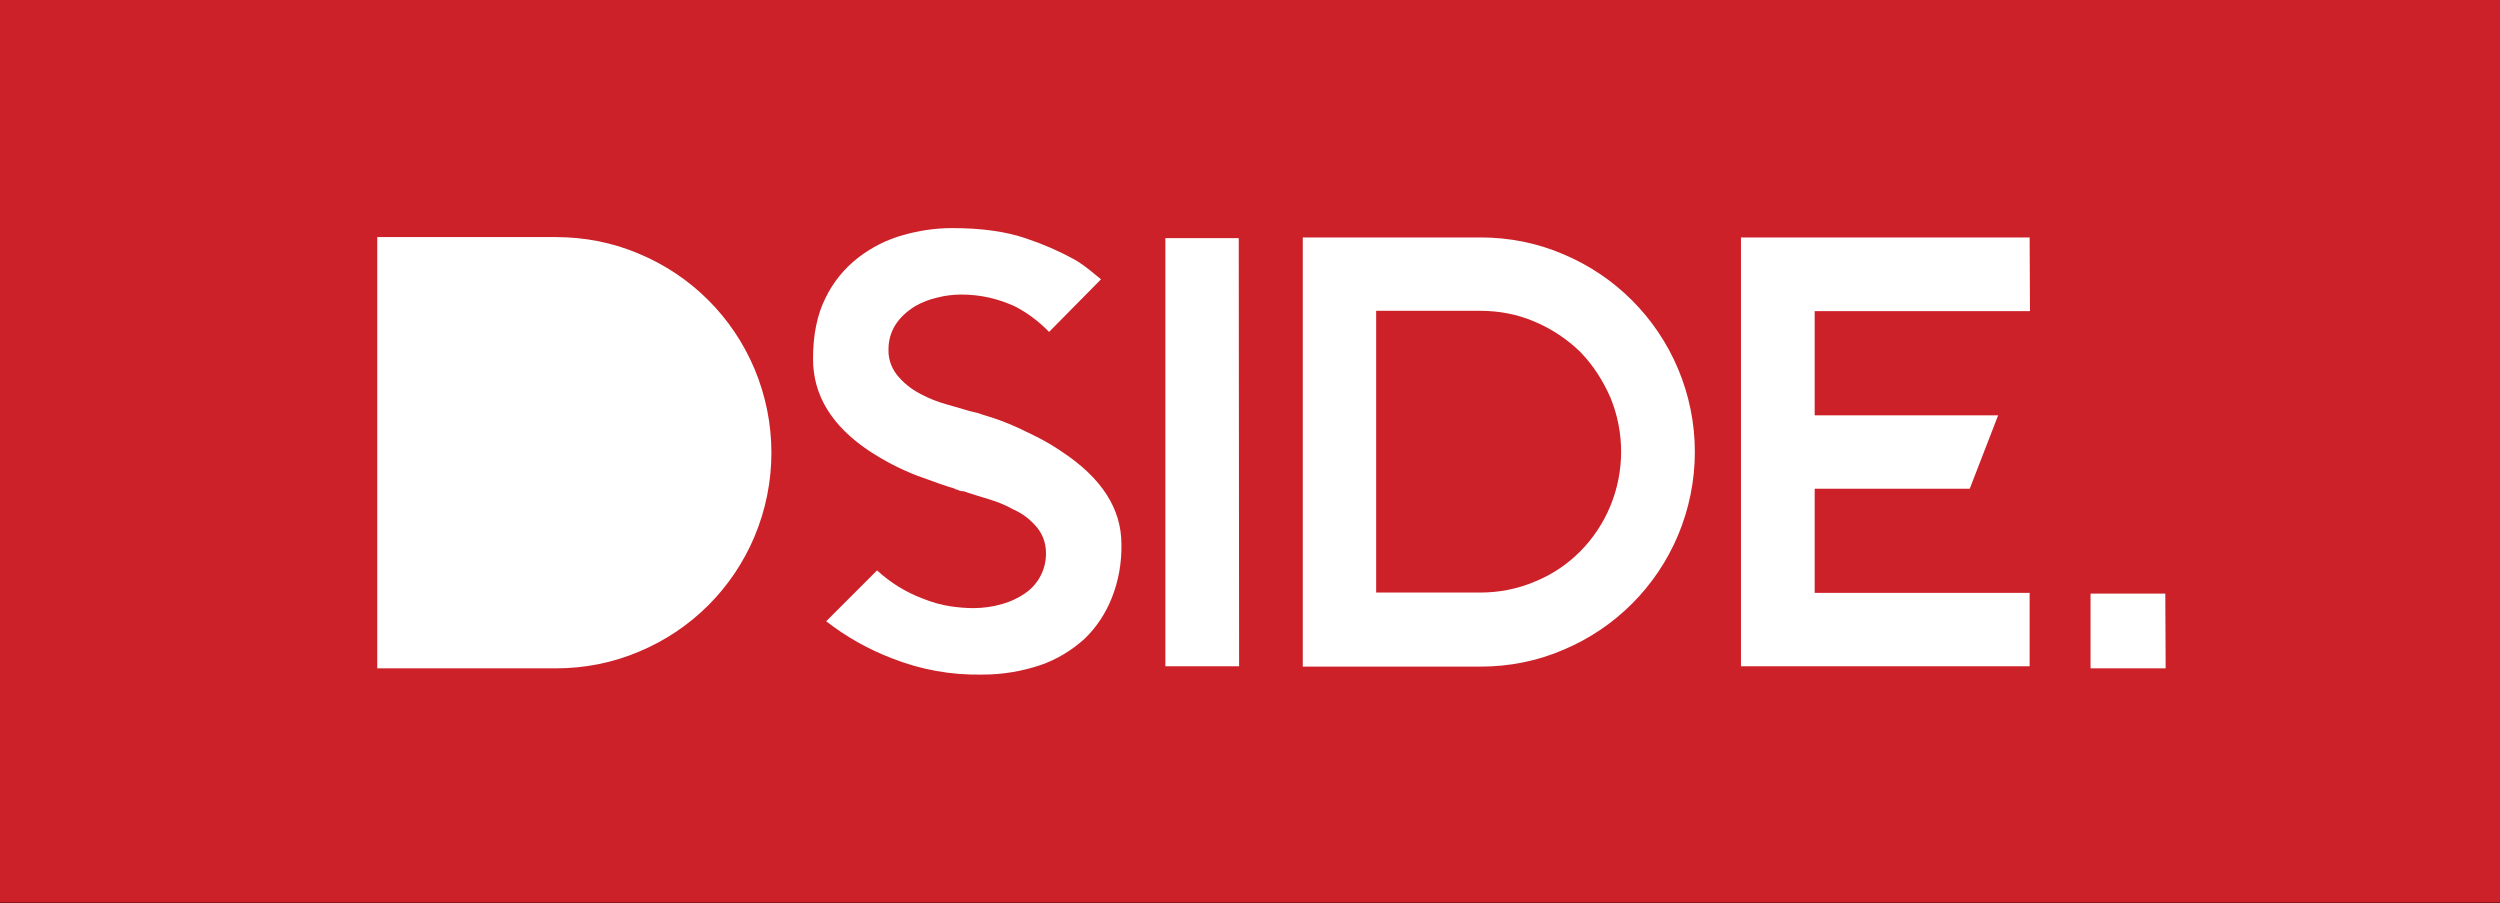
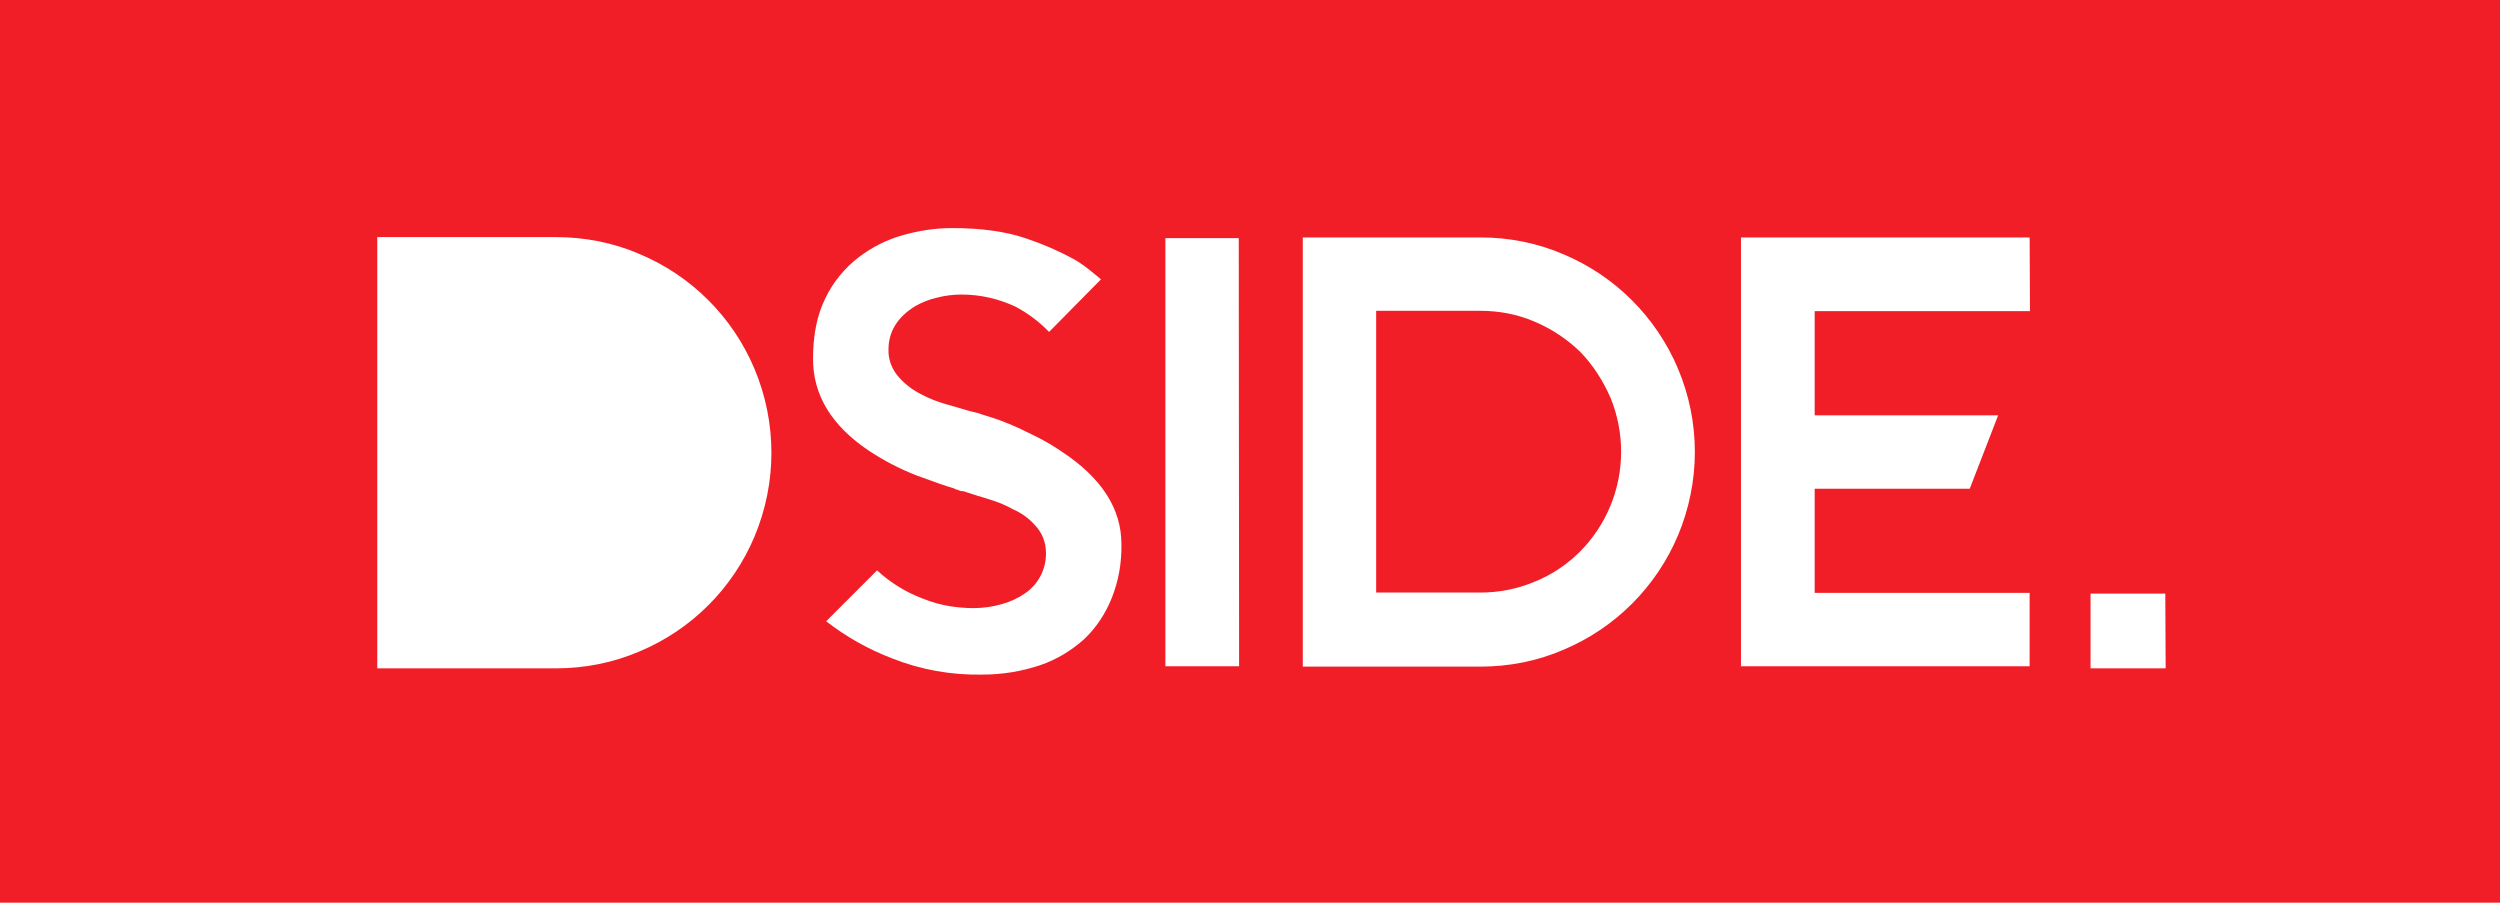
<svg xmlns="http://www.w3.org/2000/svg" version="1.1" id="Layer_1" x="0px" y="0px" viewBox="-347 578.5 722.3 260.8" style="enable-background:new -347 578.5 722.3 260.8;" xml:space="preserve">
  <style type="text/css">
- 	.st0{fill:#FFFFFF;stroke:#000000;stroke-miterlimit:10;}
+ 	.st0{fill:#FFFFFF;}
	.st1{fill:none;}
- 	.st2{fill:#CC2128;}
+ 	.st2{fill:#F21E27;}
</style>
  <rect x="-347" y="578.5" class="st0" width="722.3" height="260.8" />
-   <rect x="-347" y="578.5" class="st0" width="722.3" height="260.8" />
+   <rect x="-332.5" y="597.1" class="st0" width="687.6" height="228.4" />
  <g>
    <path class="st1" d="M124.5,665.3c-5.7-5.6-12.4-10.1-19.7-13.3c-7.6-3.3-15.8-4.9-24.1-4.9H29.4V771h51.3c8.3,0,16.5-1.6,24.1-4.9   c14.9-6.3,26.7-18.1,33-33c6.5-15.4,6.5-32.8,0-48.2C134.7,677.6,130.1,670.9,124.5,665.3z M118.3,724.7c-4.1,10-12,17.9-22,22   c-4.9,2.1-10.2,3.1-15.6,3.1H50.6v-81.4h30.1c5.3,0,10.6,1,15.6,3.1c10,4,18,12,22,22C122.4,703.5,122.4,714.7,118.3,724.7   L118.3,724.7z" />
    <rect x="-10.3" y="647.3" class="st1" width="21.2" height="123.8" />
    <path class="st1" d="M-40.1,708.9c-2.5-1.7-5.1-3.3-7.9-4.6c-2.7-1.3-5.1-2.5-7.3-3.4c-1.9-0.8-3.9-1.5-5.8-2.1   c-1.7-0.5-2.8-0.8-3.4-1.1l-2.1-0.5c-2.1-0.6-4.4-1.2-6.9-2c-2.5-0.7-4.8-1.6-7.1-2.8c-2.4-1.2-4.6-2.8-6.4-4.8   c-2.1-2.2-3.3-5.1-3.2-8.1c0-5.2,2.6-9.4,7.8-12.6c2-1,4-1.8,6.2-2.3c2.3-0.6,4.7-0.9,7.1-0.9c5.4,0,10.7,1.2,15.6,3.5   c3.6,1.9,6.9,4.3,9.7,7.3l15-15.2c-0.9-0.8-2-1.7-3.3-2.7c-1.4-1.1-2.9-2.2-4.5-3.1c-4.4-2.4-9-4.4-13.8-6c-5.8-2-12.9-3-21.4-3   c-4.8,0-9.5,0.7-14.1,2c-4.7,1.3-9.1,3.5-13,6.5c-4,3.1-7.2,7-9.5,11.6c-2.4,4.8-3.6,10.7-3.6,17.6c0,10.5,5.4,19.4,16.1,26.6   c4.4,2.9,9,5.3,13.9,7.2c4.7,1.8,8.2,3,10.7,3.7c0.3,0.2,0.7,0.3,1.1,0.4c0.4,0.2,0.8,0.4,1.2,0.4c0.5,0.1,1.1,0.3,1.6,0.5   c1.9,0.6,4,1.2,6.4,2c2.3,0.7,4.6,1.6,6.7,2.8c2.4,1.1,4.6,2.6,6.4,4.6c2,2.2,3.2,5,3.2,8c0.1,4.7-2.2,9.1-6,11.7   c-2,1.4-4.3,2.4-6.6,3.1c-2.7,0.8-5.6,1.2-8.4,1.2c-2.1,0-4.3-0.2-6.4-0.5c-2.9-0.4-5.7-1.2-8.3-2.3c-4.8-1.9-9.3-4.6-13.1-8.1   l-14.7,14.7c5.8,4.5,12.1,8.1,19,10.7c8.3,3.3,17.2,4.8,26.2,4.7c5.7,0.1,11.3-0.8,16.6-2.7c4.7-1.6,9-4.2,12.7-7.5   c3.5-3.3,6.3-7.4,8-11.9c2-5,2.9-10.3,2.8-15.7C-23,725.4-28.7,716.5-40.1,708.9z" />
    <path class="st1" d="M-142.4,665.3c-5.7-5.7-12.4-10.2-19.8-13.4c-7.6-3.3-15.9-4.9-24.2-4.9H-238v124.6h51.6   c8.3,0,16.6-1.6,24.2-4.9c15-6.3,26.9-18.2,33.2-33.2c6.5-15.5,6.5-32.9,0-48.4C-132.2,677.7-136.7,671-142.4,665.3z" />
    <polygon class="st1" points="156.1,771 239.5,771 239.5,749.8 177.3,749.8 177.3,719.7 222.1,719.7 230.3,698.5 177.3,698.5    177.3,668.4 239.5,668.4 239.5,647.1 156.1,647.1  " />
    <path class="st2" d="M109.6,680.2c-3.8-3.7-8.3-6.7-13.3-8.8c-4.9-2.1-10.2-3.1-15.6-3.1H50.6v81.4h30.1c5.3,0,10.6-1,15.6-3.1   c10-4,17.9-12,22-22s4.1-21.2,0-31.2C116.2,688.6,113.3,684,109.6,680.2z" />
    <path class="st2" d="M-347,578.5v260.8h722.3V578.5H-347z M-129,733.5c-6.3,15-18.2,26.9-33.2,33.2c-7.7,3.3-15.9,4.9-24.2,4.9   H-238V647h51.6c8.3,0,16.6,1.6,24.2,4.9c15,6.3,26.9,18.2,33.2,33.2C-122.5,700.6-122.5,718-129,733.5L-129,733.5z M-25.8,751.3   c-1.8,4.5-4.5,8.6-8,11.9c-3.7,3.3-8,5.9-12.7,7.5c-5.4,1.8-11,2.7-16.6,2.7c-9,0.2-17.9-1.4-26.2-4.7c-6.8-2.6-13.2-6.2-19-10.7   l14.7-14.7c3.8,3.5,8.3,6.3,13.1,8.1c2.7,1.1,5.5,1.9,8.3,2.3c2.1,0.3,4.2,0.5,6.4,0.5c2.8,0,5.7-0.4,8.4-1.2   c2.4-0.7,4.6-1.7,6.6-3.1c3.8-2.6,6.1-7,6-11.7c0-3-1.1-5.8-3.2-8c-1.8-2-3.9-3.5-6.4-4.6c-2.1-1.2-4.4-2.1-6.7-2.8   c-2.4-0.7-4.5-1.4-6.4-2c-0.5-0.2-1-0.4-1.6-0.4c-0.4,0-0.9-0.2-1.2-0.4c-0.4,0-0.7-0.2-1.1-0.4c-2.5-0.7-6-2-10.7-3.7   c-4.9-1.9-9.5-4.3-13.9-7.2c-10.7-7.2-16.1-16-16.1-26.5c0-7,1.2-12.8,3.6-17.6c2.2-4.6,5.5-8.6,9.5-11.7c3.9-3,8.3-5.2,13-6.5   c4.6-1.3,9.3-2,14.1-2c8.5,0,15.6,1,21.4,3c4.8,1.6,9.4,3.6,13.8,6c1.6,0.9,3.1,2,4.5,3.1c1.2,1,2.3,1.9,3.3,2.7l-15,15.2   c-2.8-2.9-6.1-5.4-9.7-7.3c-4.9-2.3-10.2-3.5-15.6-3.5c-2.4,0-4.8,0.3-7.1,0.9c-2.2,0.5-4.2,1.3-6.2,2.4c-5.2,3.2-7.8,7.4-7.8,12.6   c-0.1,3,1.1,6,3.2,8.2c1.8,2,4,3.6,6.4,4.8c2.3,1.2,4.6,2.1,7.1,2.8s4.8,1.4,6.9,2l2.1,0.5c0.6,0.2,1.7,0.6,3.4,1.1   c2,0.6,3.9,1.3,5.8,2.1c2.2,0.9,4.7,2.1,7.3,3.4c2.7,1.3,5.4,2.9,7.9,4.6c11.5,7.6,17.2,16.5,17.2,26.7   C-22.9,741-23.8,746.3-25.8,751.3L-25.8,751.3z M11,771h-21.3V647.3h21.2L11,771z M137.8,733.2c-6.3,14.9-18.1,26.7-33,33   c-7.6,3.3-15.8,4.9-24.1,4.9H29.4v-124h51.3c8.3,0,16.5,1.6,24.1,4.9c14.9,6.3,26.7,18.1,33,33   C144.3,700.4,144.3,717.7,137.8,733.2L137.8,733.2z M239.5,668.4h-62.2v30.1h53l-8.2,21.2h-44.8v30.1h62.1V771H156V647.1h83.4   L239.5,668.4z M278.7,771.6H257V750h21.6L278.7,771.6z" />
  </g>
</svg>
